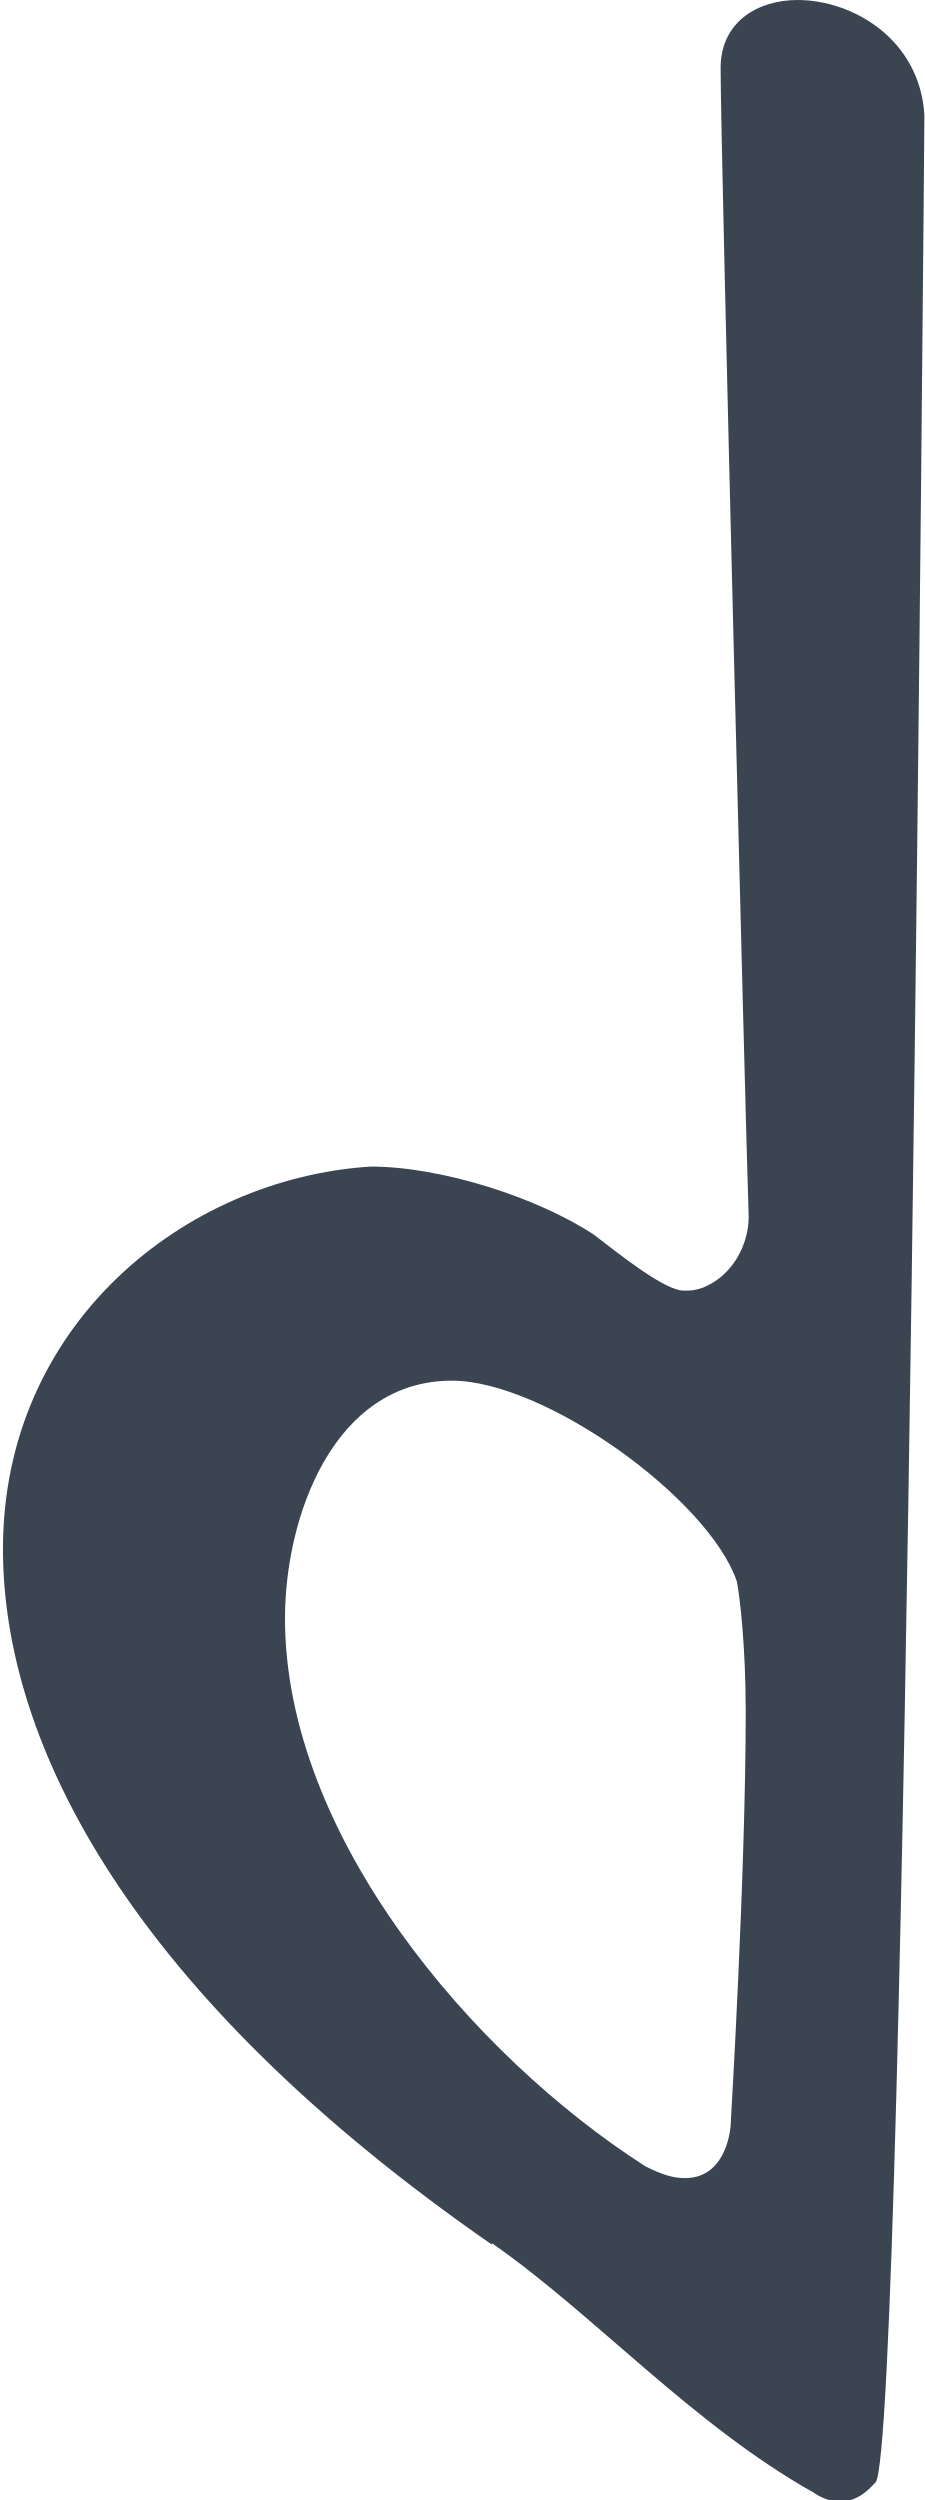
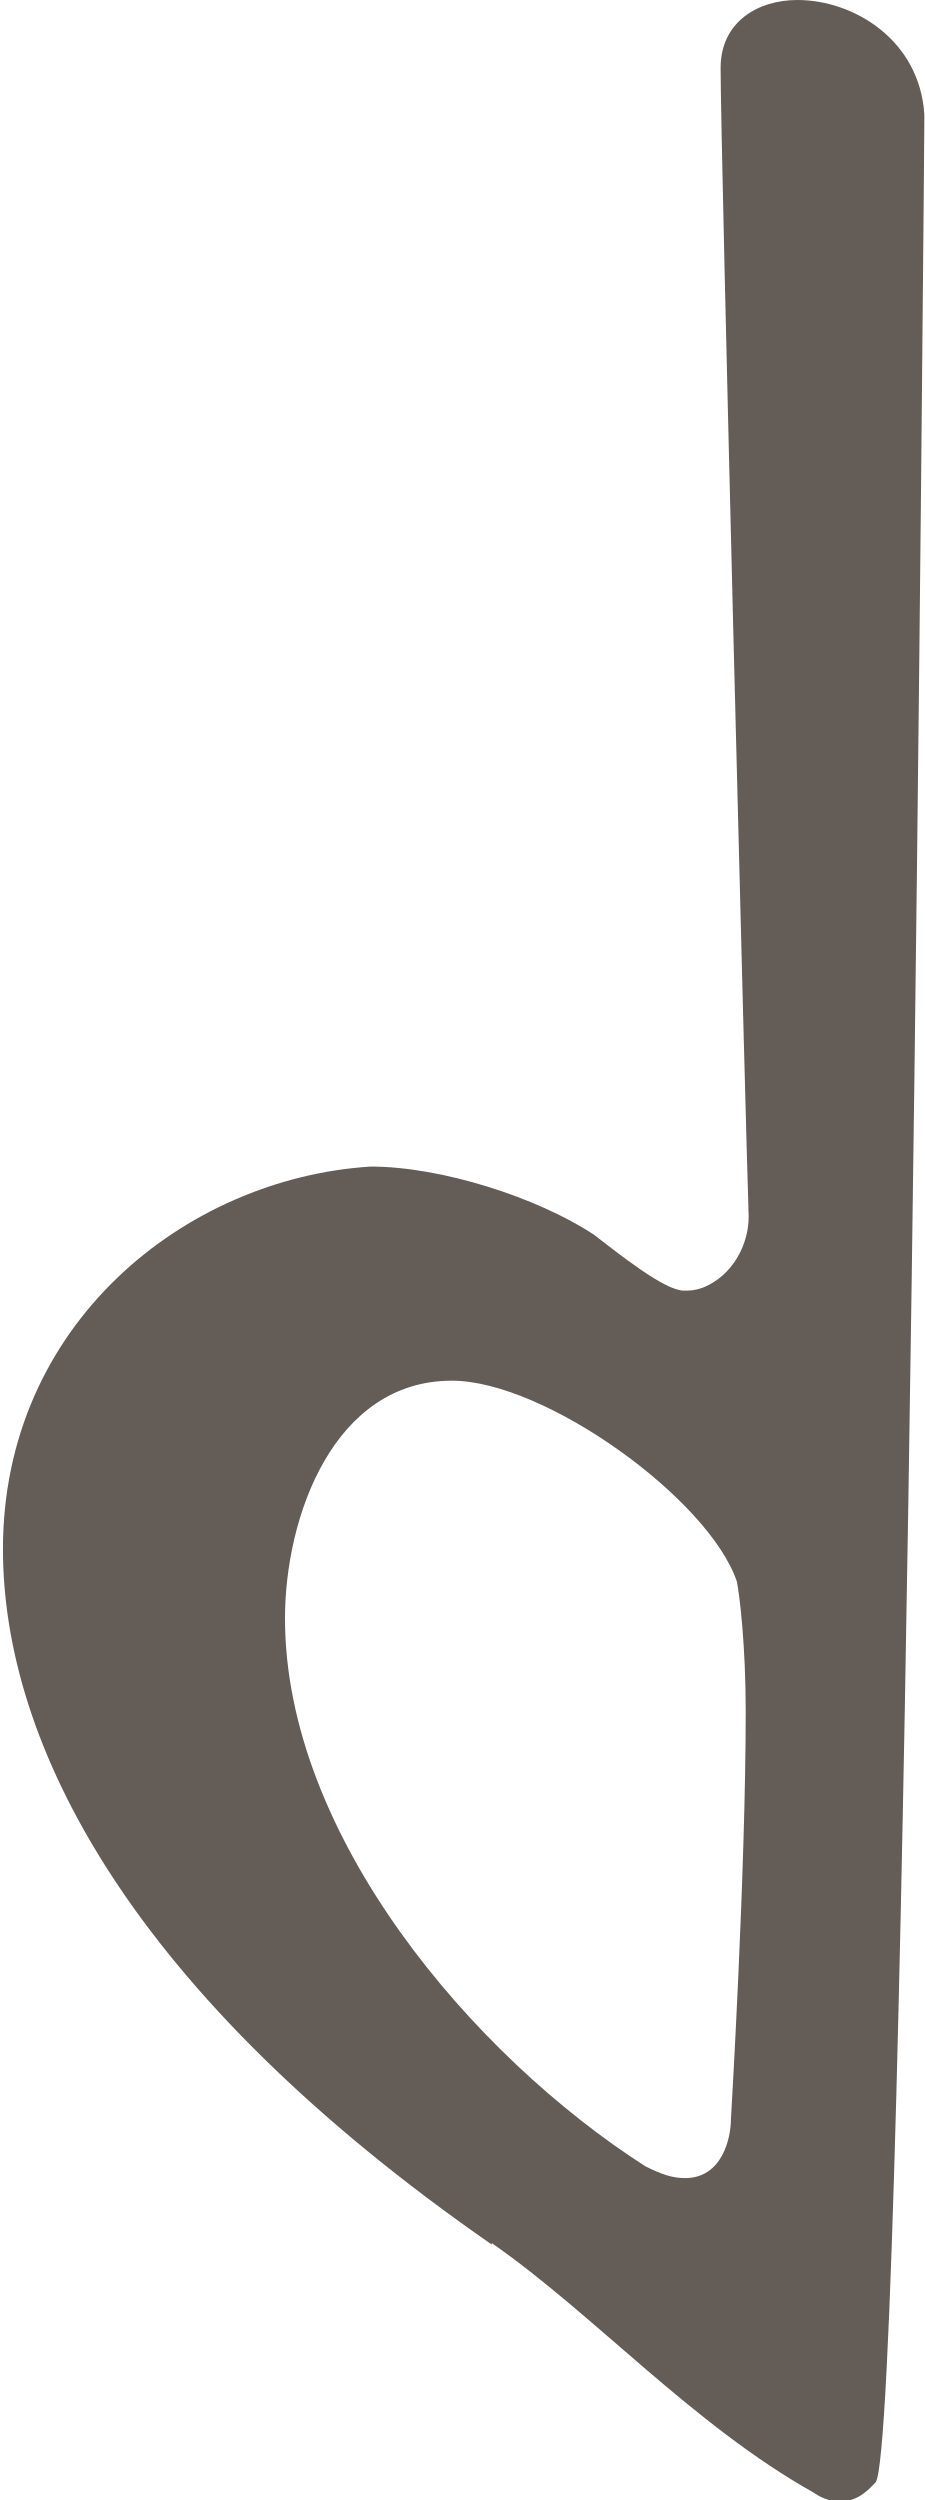
<svg xmlns="http://www.w3.org/2000/svg" width="0.626mm" height="1.693mm" viewBox="0 0 0.626 1.693" version="1.1" id="svg46">
  <defs id="defs40" />
  <g id="layer1">
-     <path d="m 0,1.211 m 0.333,0.308 c 0.069,0.048 0.136,0.123 0.218,0.169 0,0 0.008,0.006 0.017,0.006 0.008,0 0.015,-0.002 0.025,-0.013 0.021,-0.029 0.033,-1.603 0.033,-1.603 C 0.623,0.027 0.578,0 0.54,0 c -0.027,0 -0.052,0.015 -0.052,0.046 0,0.056 0.017,0.718 0.019,0.778 0,0.019 -0.011,0.04 -0.031,0.048 -0.006,0.002 -0.008,0.002 -0.013,0.002 -0.013,0 -0.044,-0.025 -0.061,-0.038 -0.038,-0.025 -0.103,-0.046 -0.151,-0.046 -0.126,0.008 -0.249,0.107 -0.249,0.259 0,0.132 0.086,0.301 0.331,0.471 M 0.193,1.096 c 0,-0.069 0.033,-0.161 0.113,-0.161 0.063,0 0.174,0.08 0.193,0.136 0.002,0.01 0.006,0.044 0.006,0.088 0,0.109 -0.01,0.276 -0.01,0.276 0,0.013 -0.006,0.04 -0.031,0.04 -0.008,0 -0.015,-0.002 -0.027,-0.008 C 0.32,1.392 0.193,1.243 0.193,1.096" id="path48" style="fill:#3b4552;stroke-width:0.265" />
+     <path d="m 0,1.211 m 0.333,0.308 c 0.069,0.048 0.136,0.123 0.218,0.169 0,0 0.008,0.006 0.017,0.006 0.008,0 0.015,-0.002 0.025,-0.013 0.021,-0.029 0.033,-1.603 0.033,-1.603 C 0.623,0.027 0.578,0 0.54,0 c -0.027,0 -0.052,0.015 -0.052,0.046 0,0.056 0.017,0.718 0.019,0.778 0,0.019 -0.011,0.04 -0.031,0.048 -0.006,0.002 -0.008,0.002 -0.013,0.002 -0.013,0 -0.044,-0.025 -0.061,-0.038 -0.038,-0.025 -0.103,-0.046 -0.151,-0.046 -0.126,0.008 -0.249,0.107 -0.249,0.259 0,0.132 0.086,0.301 0.331,0.471 M 0.193,1.096 c 0,-0.069 0.033,-0.161 0.113,-0.161 0.063,0 0.174,0.08 0.193,0.136 0.002,0.01 0.006,0.044 0.006,0.088 0,0.109 -0.01,0.276 -0.01,0.276 0,0.013 -0.006,0.04 -0.031,0.04 -0.008,0 -0.015,-0.002 -0.027,-0.008 C 0.32,1.392 0.193,1.243 0.193,1.096" id="path48" style="fill:#635C57;stroke-width:0.265" />
  </g>
</svg>
